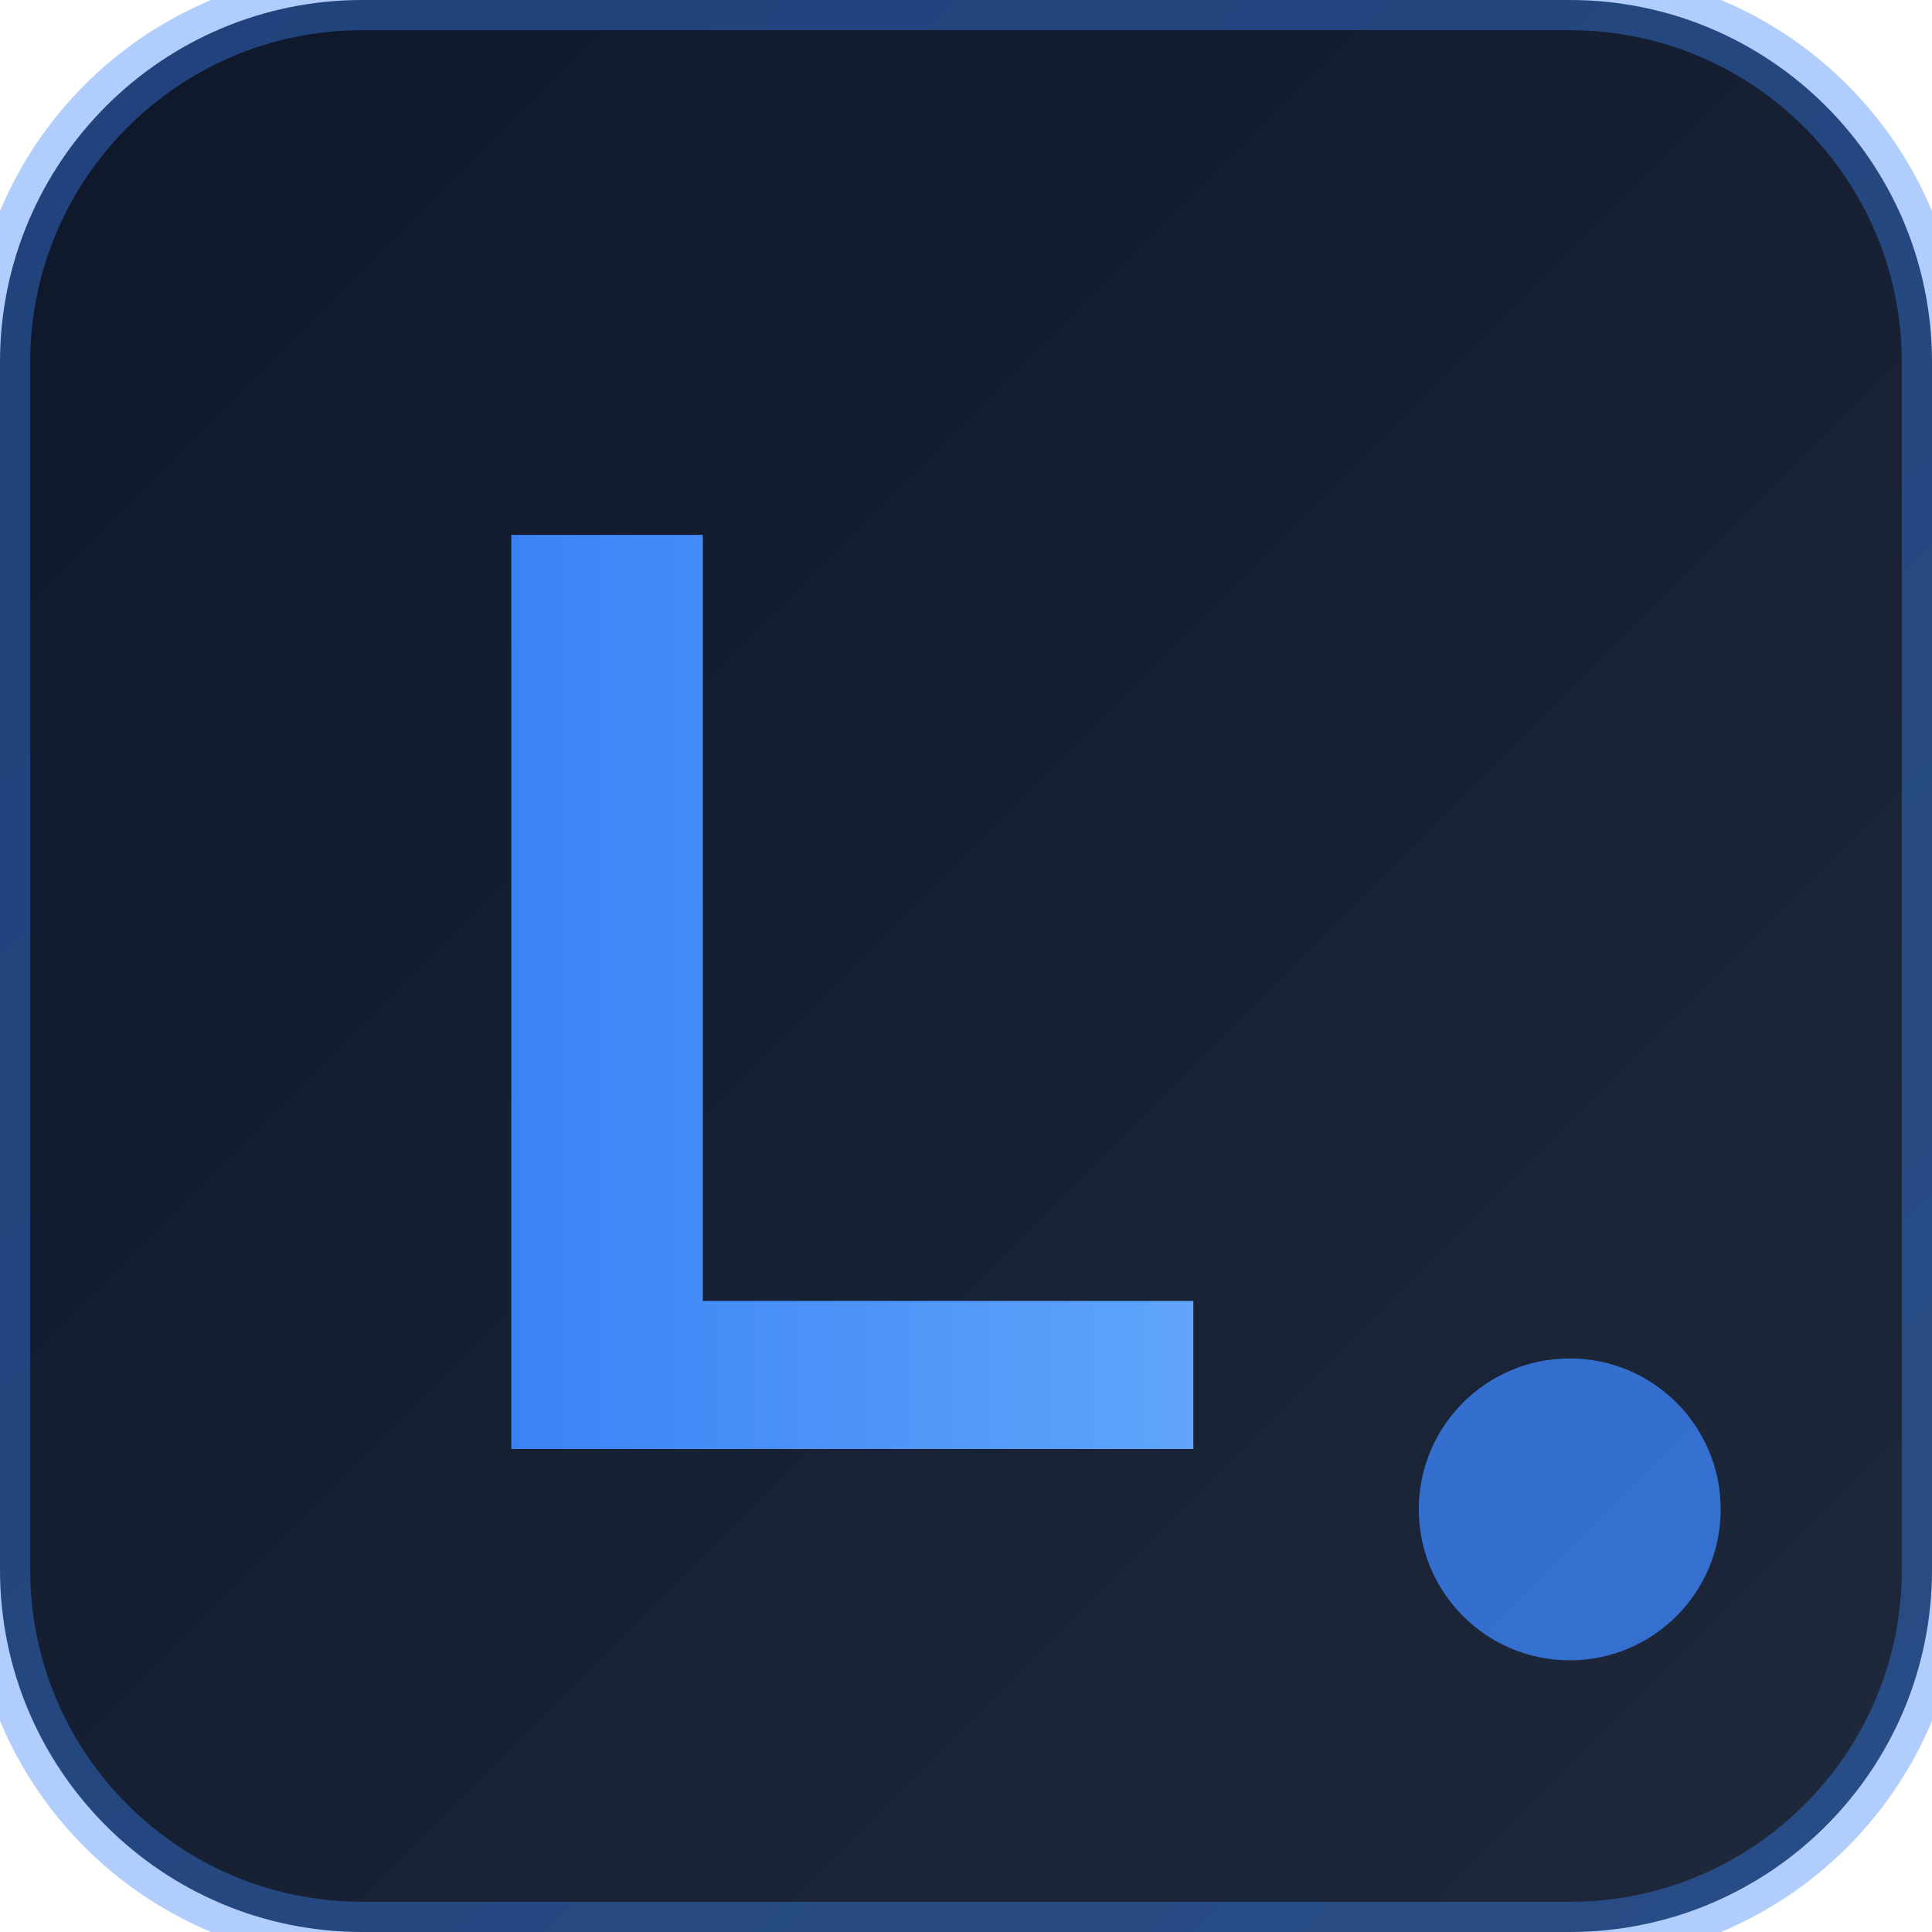
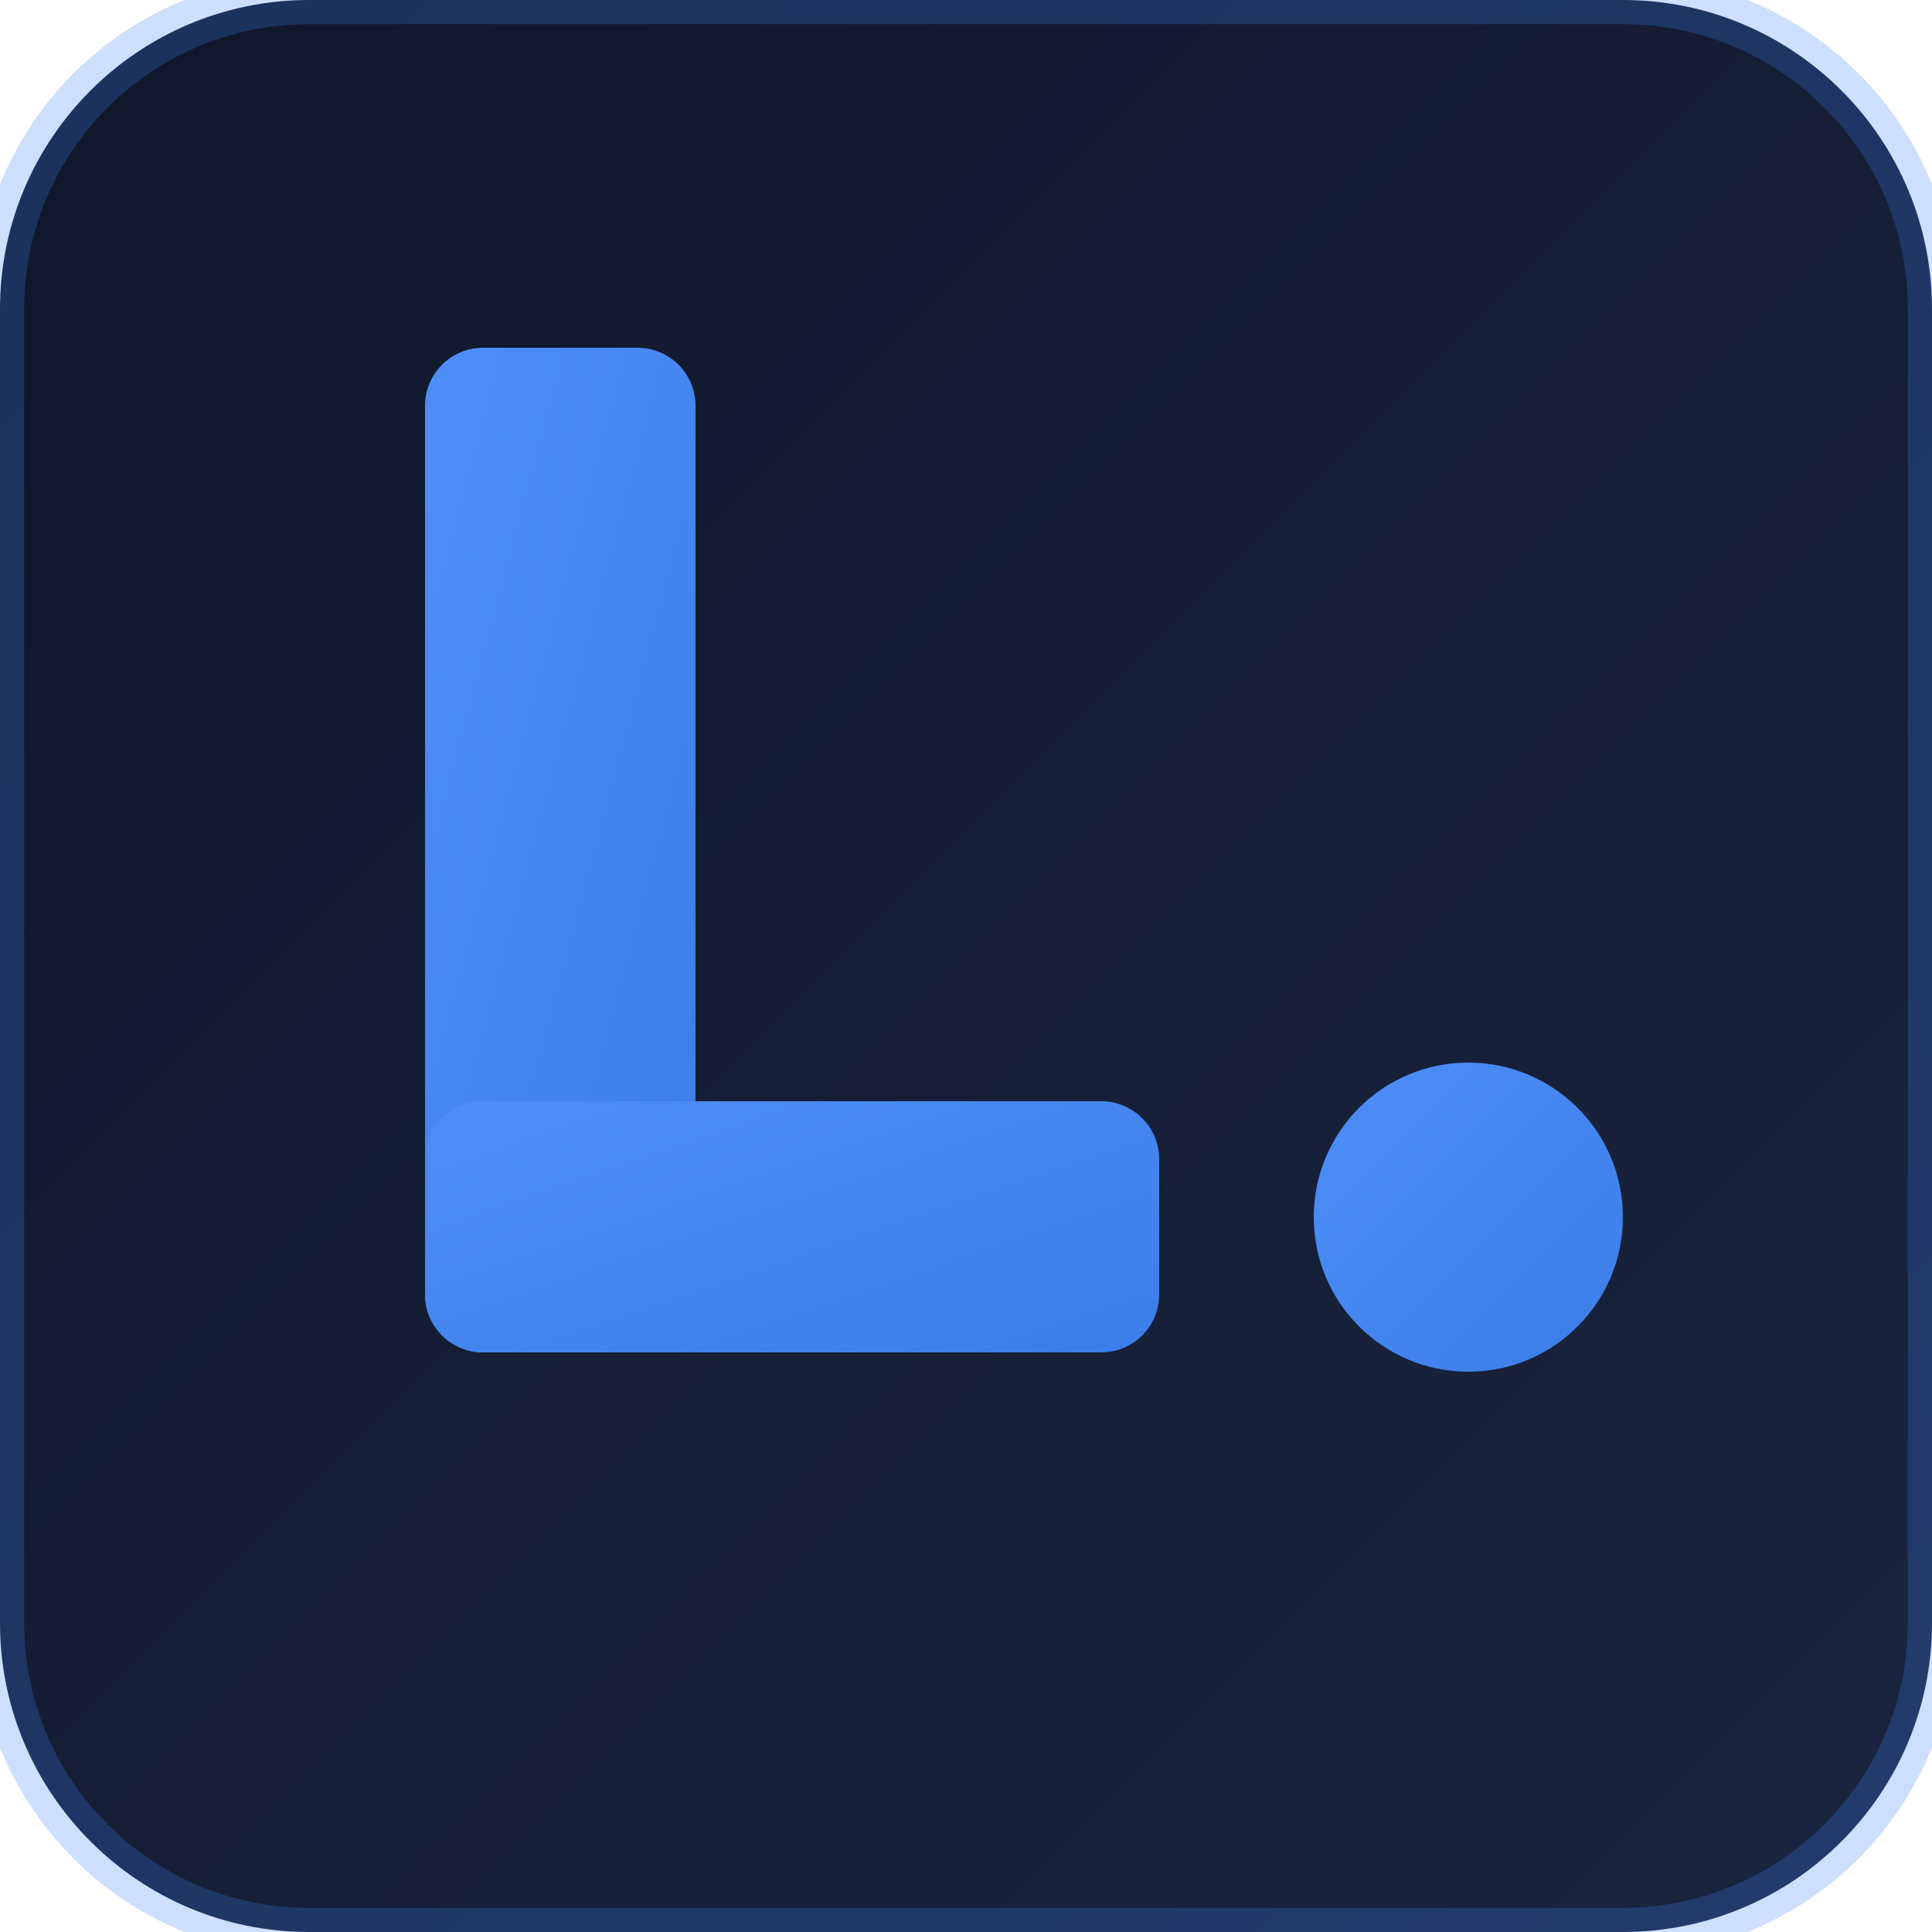
- <svg xmlns="http://www.w3.org/2000/svg" viewBox="0 0 32 32" width="32" height="32">
+ <svg xmlns="http://www.w3.org/2000/svg" viewBox="0 0 100 100">
  <defs>
-     <linearGradient id="bgGrad" x1="0%" y1="0%" x2="100%" y2="100%">
-       <stop offset="0%" style="stop-color:#0f172a" />
-       <stop offset="100%" style="stop-color:#1e293b" />
+     <linearGradient id="bg" x1="0%" y1="0%" x2="100%" y2="100%">
+       <stop offset="0%" stop-color="#0f172a" />
+       <stop offset="100%" stop-color="#1a2540" />
    </linearGradient>
-     <linearGradient id="letterGrad" x1="0%" y1="0%" x2="100%" y2="0%">
-       <stop offset="0%" style="stop-color:#3b82f6" />
-       <stop offset="100%" style="stop-color:#60a5fa" />
+     <linearGradient id="blue" x1="0%" y1="0%" x2="100%" y2="100%">
+       <stop offset="0%" stop-color="#4f8ef7" />
+       <stop offset="100%" stop-color="#3b7de8" />
    </linearGradient>
  </defs>
-   <rect width="32" height="32" rx="6" ry="6" fill="url(#bgGrad)" />
-   <rect width="32" height="32" rx="6" ry="6" fill="none" stroke="#3b82f6" stroke-width="1" stroke-opacity="0.4" />
-   <text x="7" y="24" font-family="'Segoe UI', Arial, sans-serif" font-size="22" font-weight="900" fill="url(#letterGrad)" letter-spacing="-1">L</text>
-   <circle cx="26" cy="25" r="2.5" fill="#3b82f6" opacity="0.8" />
+   <rect width="100" height="100" rx="16" fill="url(#bg)" />
+   <rect width="100" height="100" rx="16" fill="none" stroke="#3b82f6" stroke-width="2.5" stroke-opacity="0.25" />
+   <rect x="22" y="18" width="14" height="52" rx="3" fill="url(#blue)" />
+   <rect x="22" y="57" width="38" height="13" rx="3" fill="url(#blue)" />
+   <circle cx="76" cy="63" r="8" fill="url(#blue)" />
</svg>
